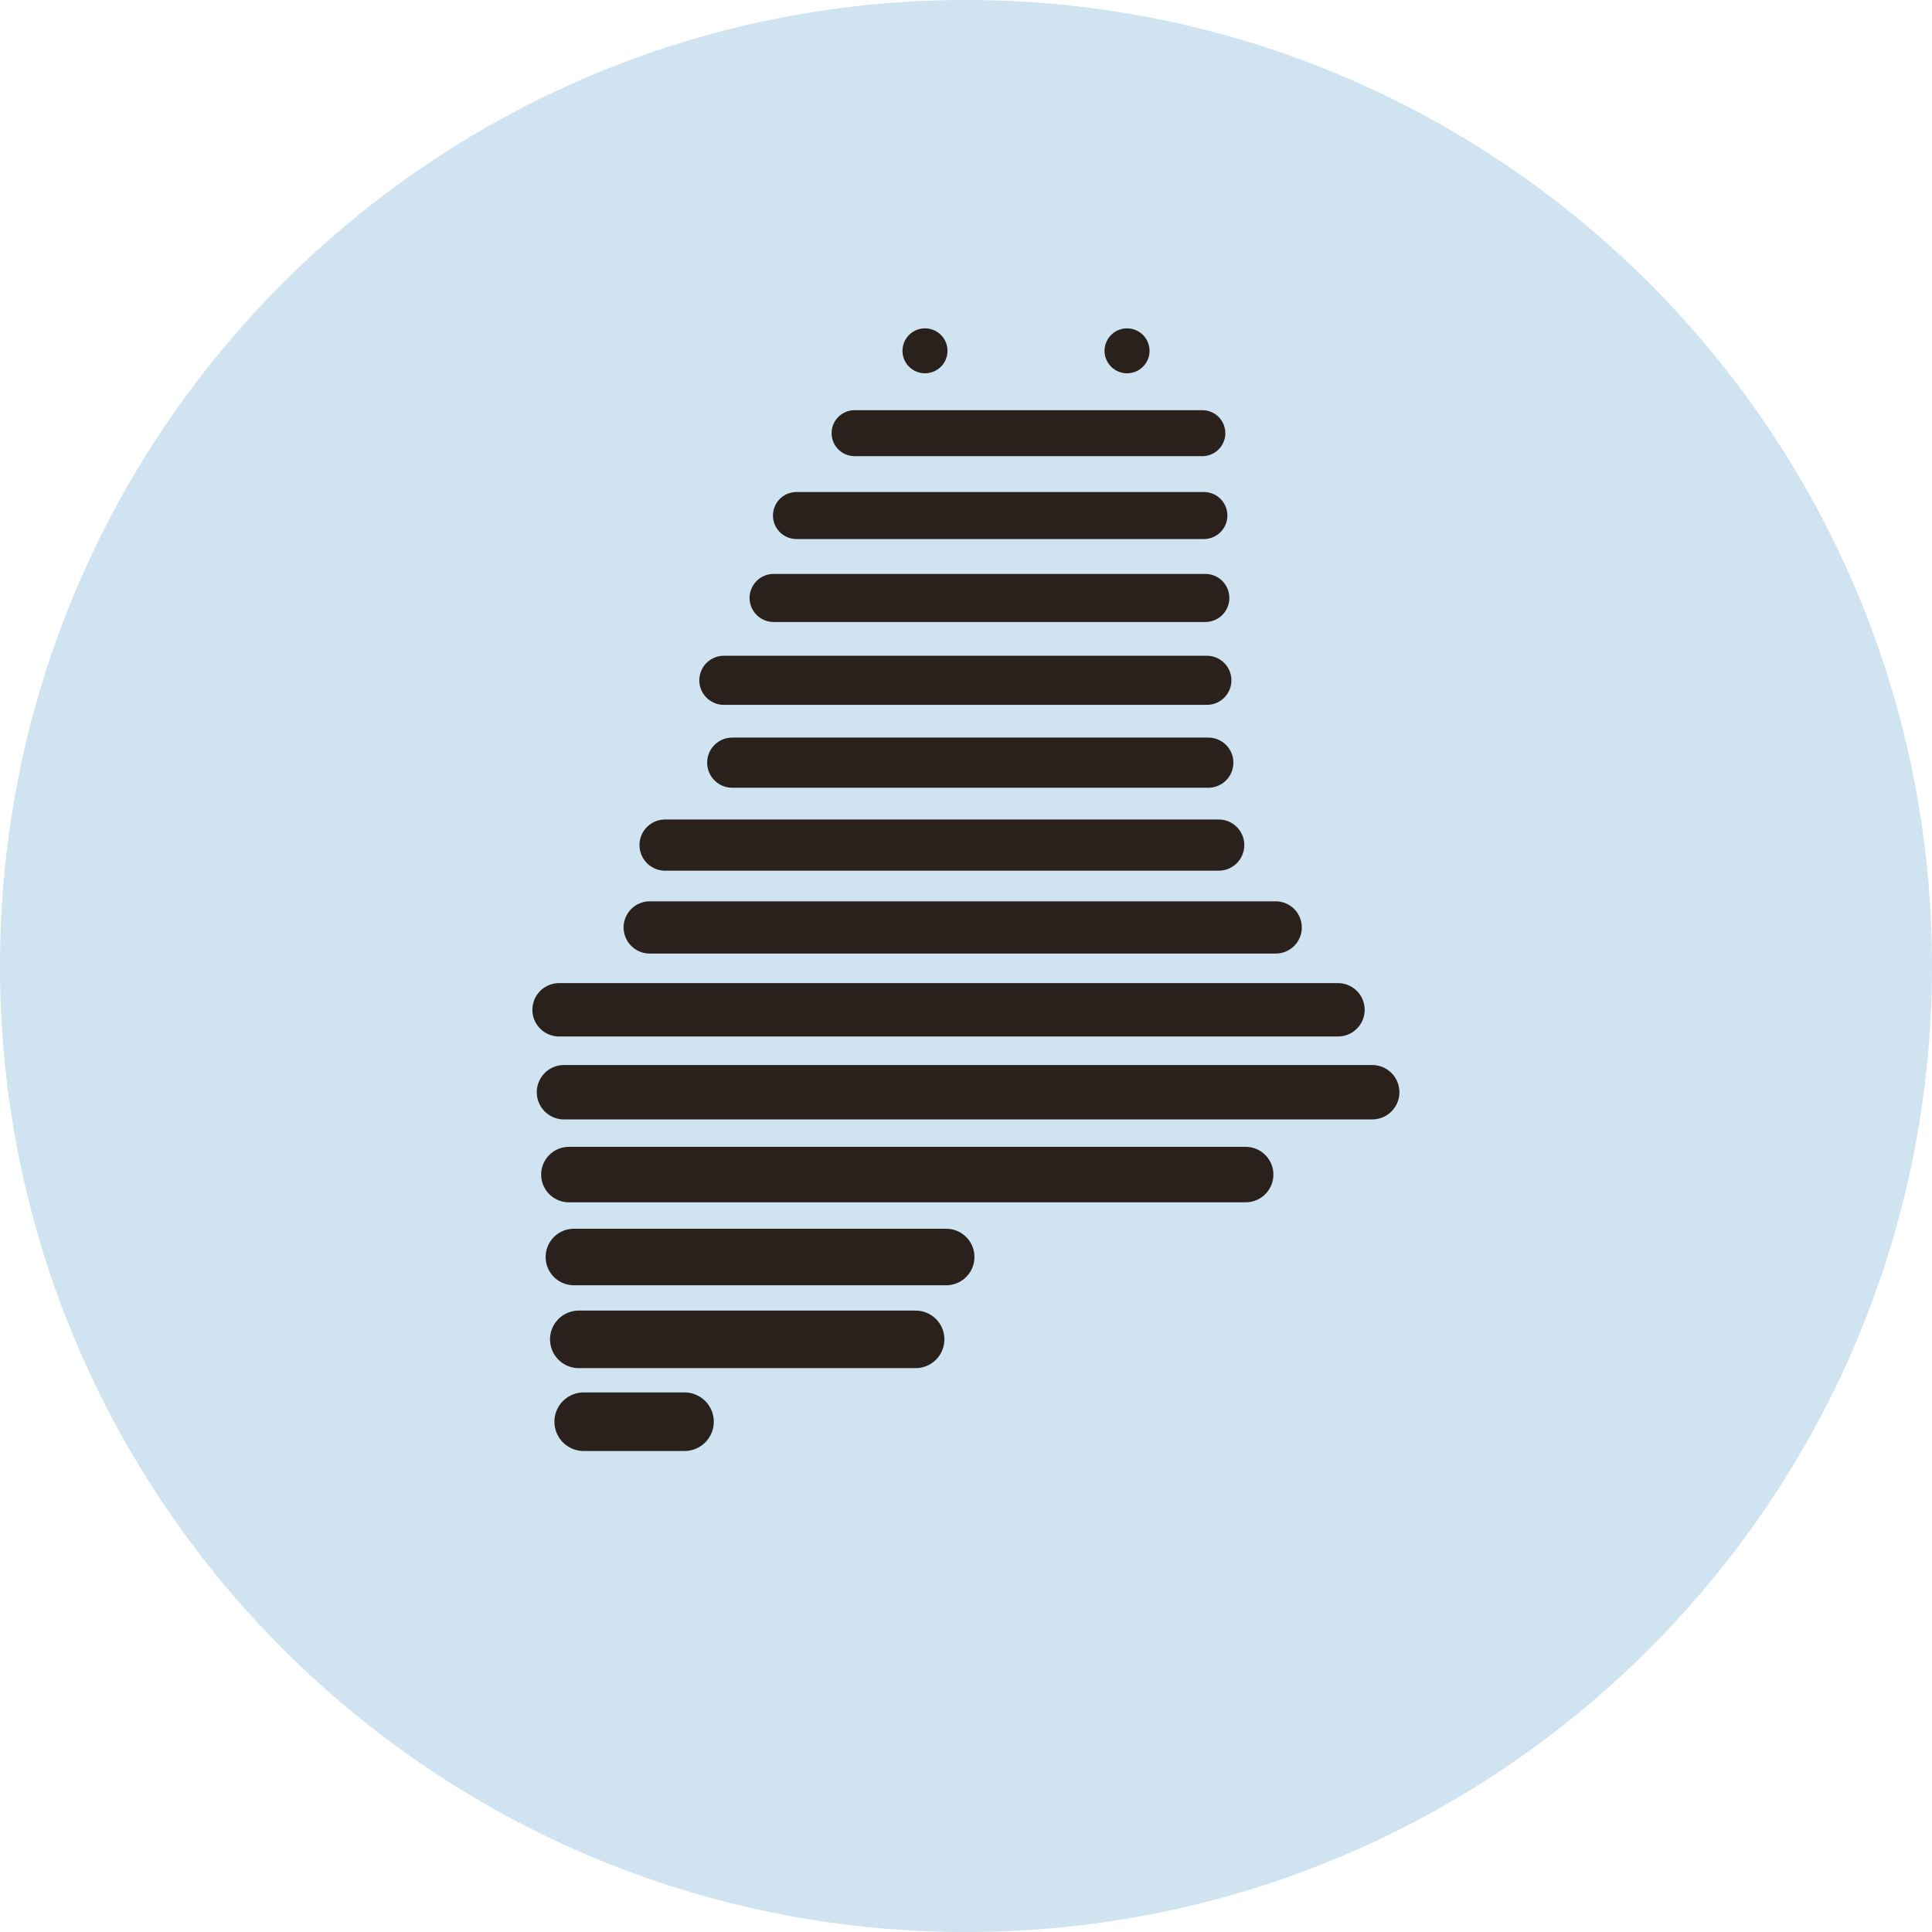
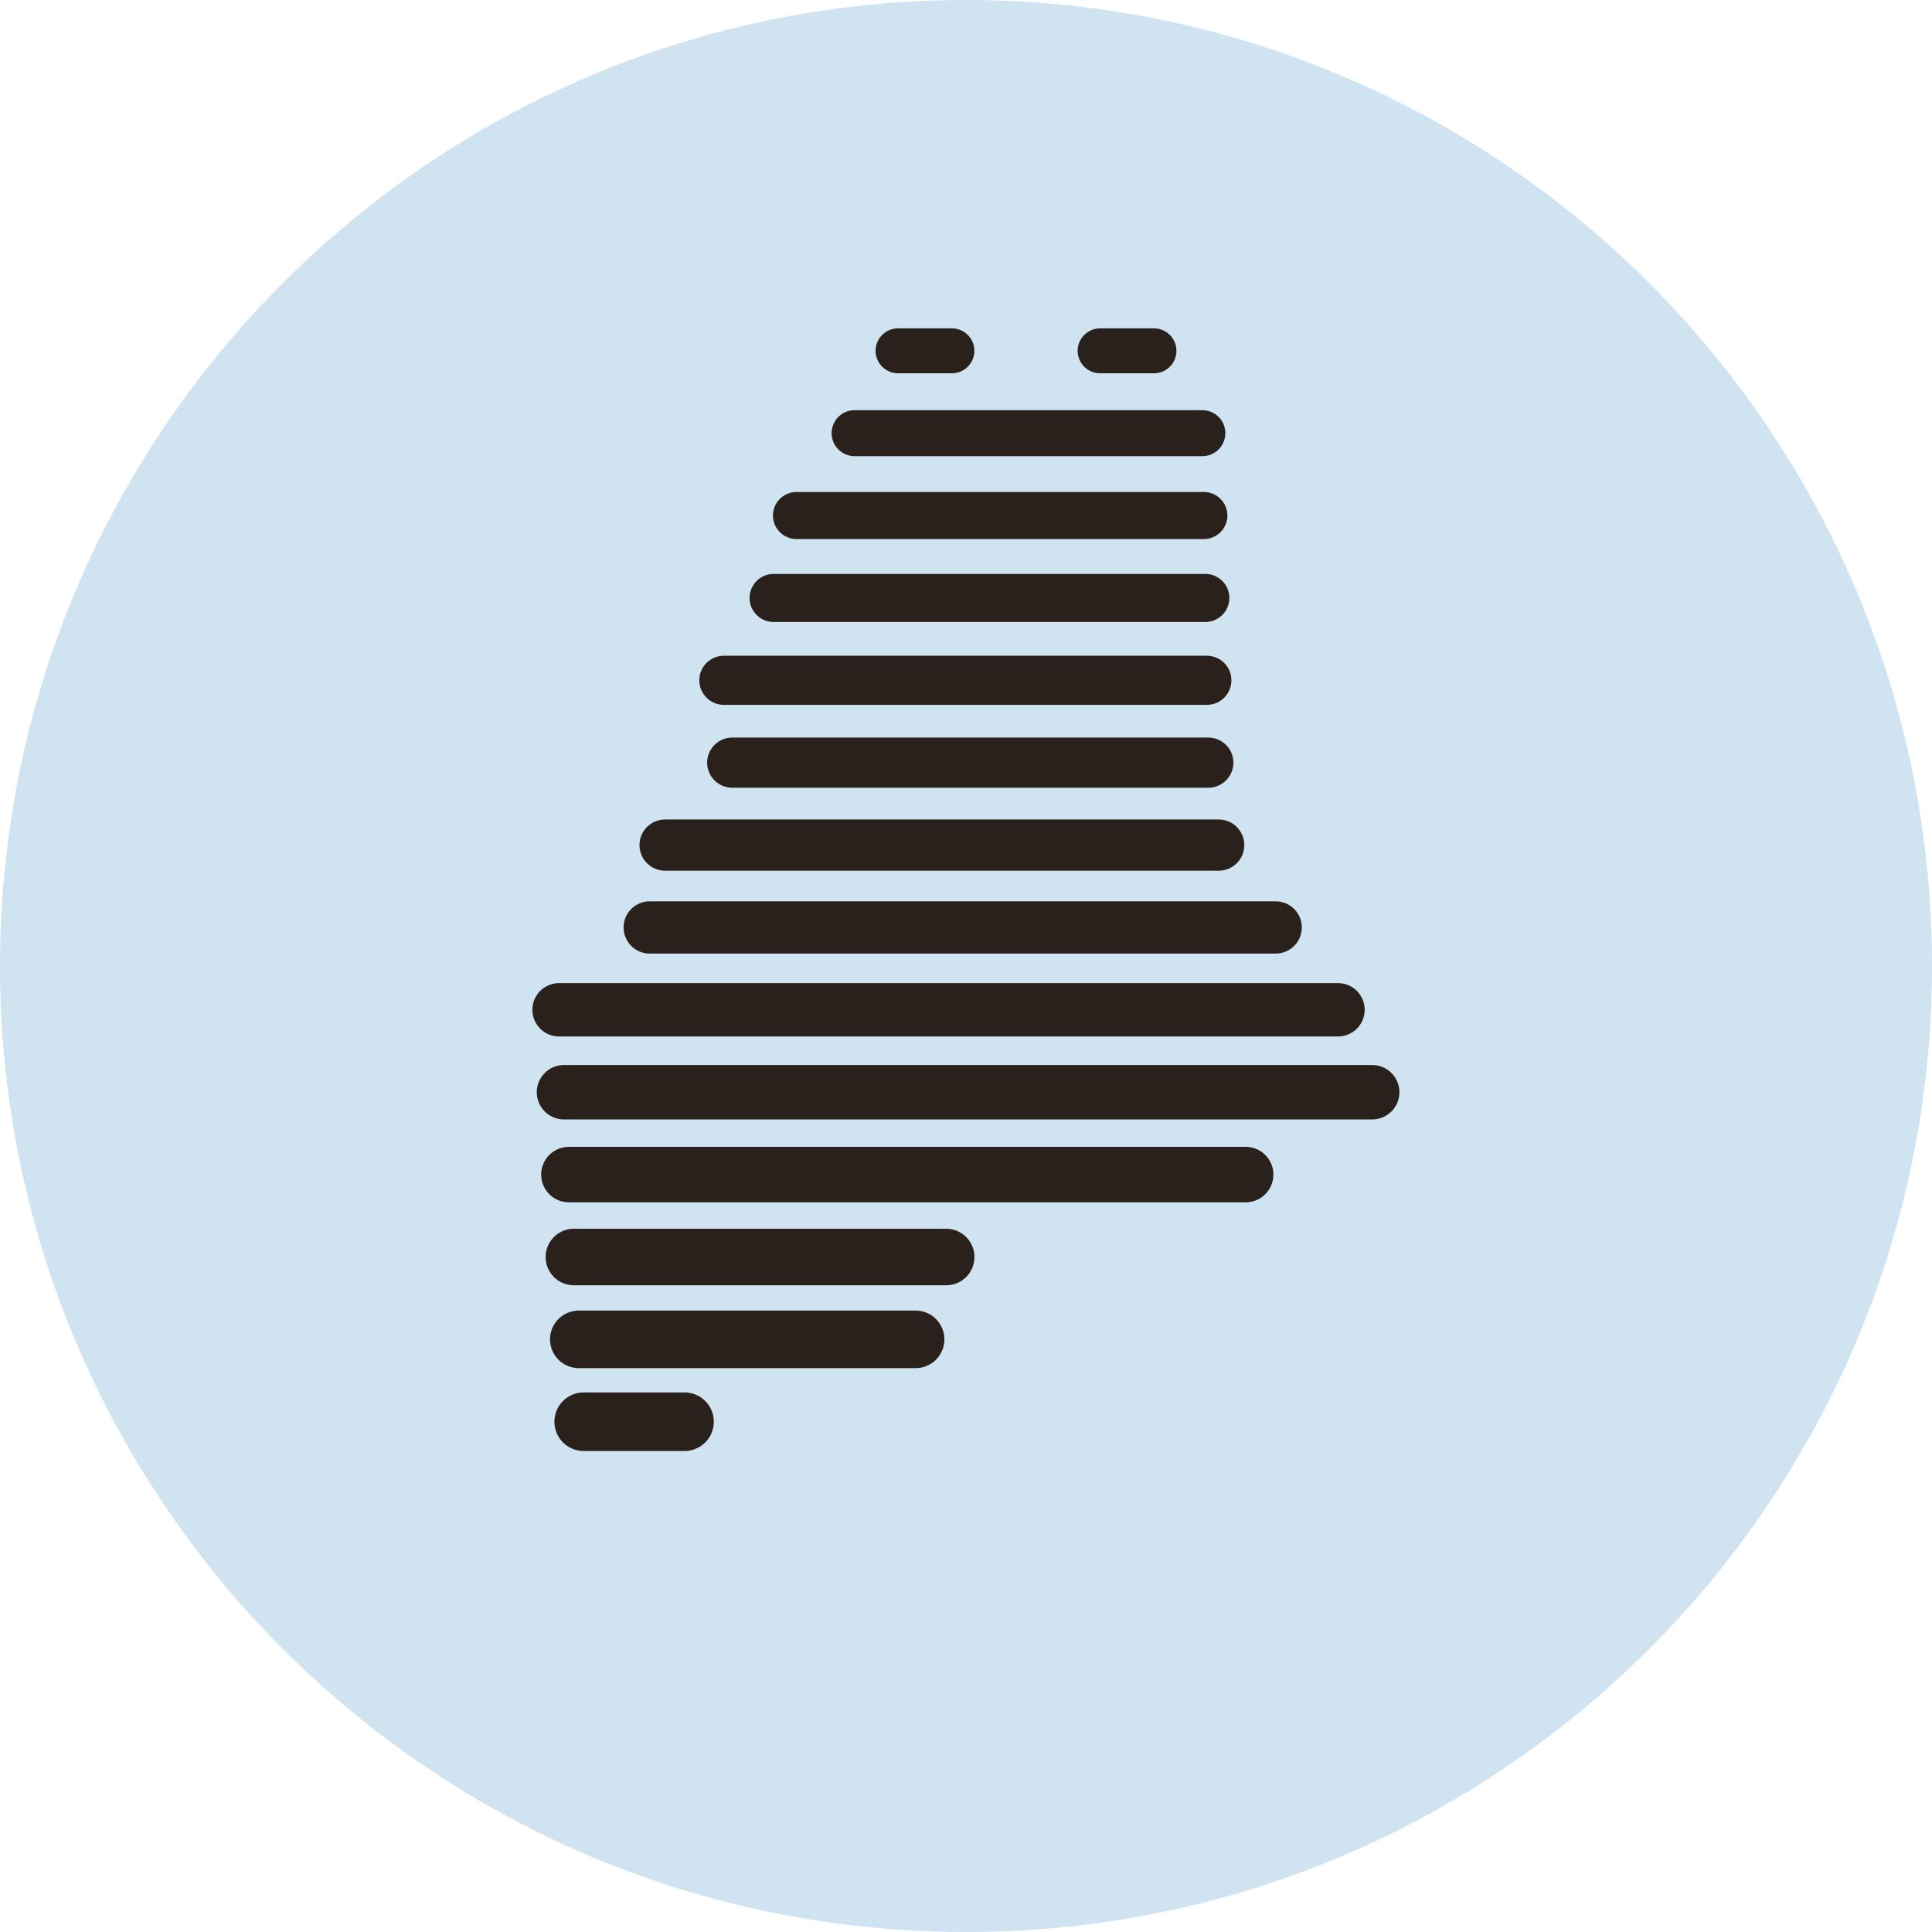
<svg xmlns="http://www.w3.org/2000/svg" viewBox="0 0 240 240" width="240" height="240" role="img" aria-label="Generation Maine">
  <circle cx="120" cy="120" r="120" fill="#CFE3F0" />
  <g transform="translate(65.75 38)">
-     <path d="M49.15 5.58 L49.16 5.58" stroke="#2B211C" stroke-width="5.58" stroke-linecap="round" fill="none" />
-     <path d="M74.25 5.58 L74.26 5.58" stroke="#2B211C" stroke-width="5.58" stroke-linecap="round" fill="none" />
+     <path d="M45.81 5.58 L52.5 5.58" stroke="#2B211C" stroke-width="5.58" stroke-linecap="round" fill="none" />
+     <path d="M70.91 5.58 L77.6 5.58" stroke="#2B211C" stroke-width="5.58" stroke-linecap="round" fill="none" />
    <path d="M40.41 15.81 L83.61 15.81" stroke="#2B211C" stroke-width="5.71" stroke-linecap="round" fill="none" />
    <path d="M33.19 26.04 L83.8 26.04" stroke="#2B211C" stroke-width="5.84" stroke-linecap="round" fill="none" />
    <path d="M30.35 36.28 L83.98 36.28" stroke="#2B211C" stroke-width="5.97" stroke-linecap="round" fill="none" />
    <path d="M24.17 46.51 L84.17 46.51" stroke="#2B211C" stroke-width="6.1" stroke-linecap="round" fill="none" />
    <path d="M25.21 56.74 L84.35 56.74" stroke="#2B211C" stroke-width="6.23" stroke-linecap="round" fill="none" />
    <path d="M16.87 66.98 L85.64 66.98" stroke="#2B211C" stroke-width="6.36" stroke-linecap="round" fill="none" />
    <path d="M14.96 77.21 L92.72 77.21" stroke="#2B211C" stroke-width="6.49" stroke-linecap="round" fill="none" />
    <path d="M3.7 87.44 L100.46 87.44" stroke="#2B211C" stroke-width="6.63" stroke-linecap="round" fill="none" />
    <path d="M4.31 97.68 L104.71 97.68" stroke="#2B211C" stroke-width="6.76" stroke-linecap="round" fill="none" />
    <path d="M4.92 107.91 L88.99 107.91" stroke="#2B211C" stroke-width="6.89" stroke-linecap="round" fill="none" />
    <path d="M5.54 118.15 L51.79 118.15" stroke="#2B211C" stroke-width="7.02" stroke-linecap="round" fill="none" />
    <path d="M6.15 128.38 L47.99 128.38" stroke="#2B211C" stroke-width="7.15" stroke-linecap="round" fill="none" />
    <path d="M6.76 138.61 L19.28 138.61" stroke="#2B211C" stroke-width="7.28" stroke-linecap="round" fill="none" />
  </g>
</svg>
